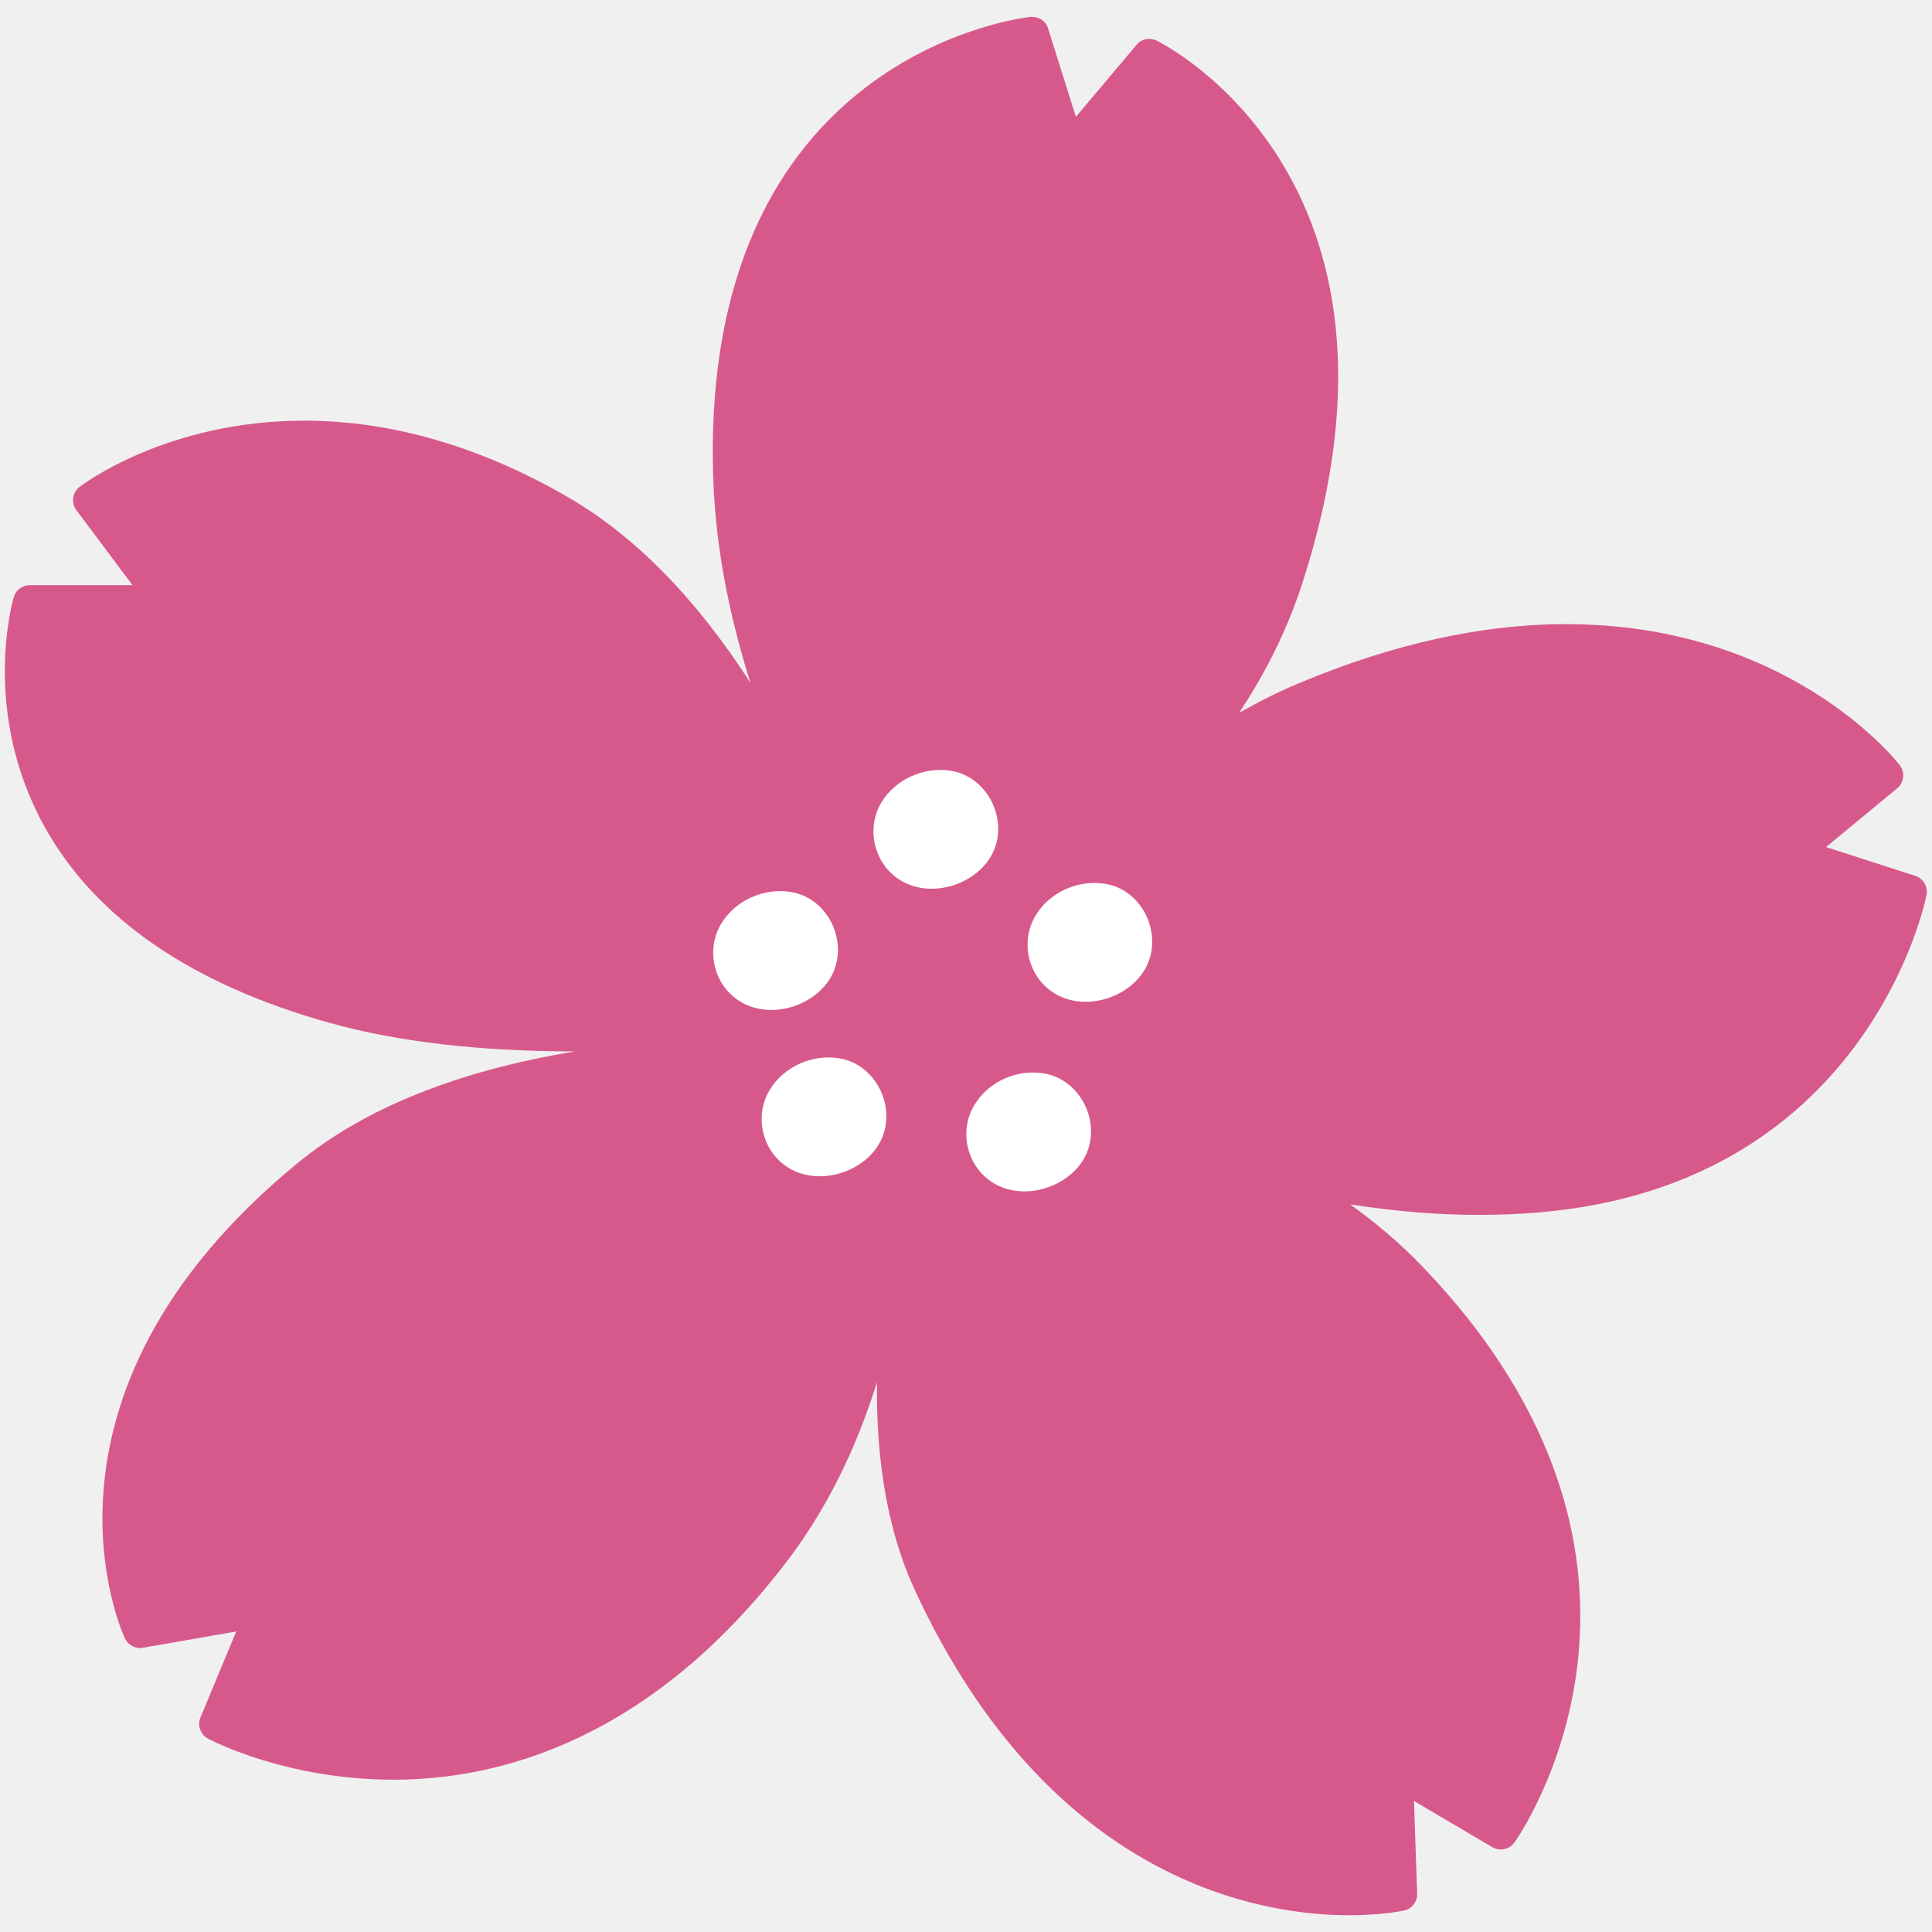
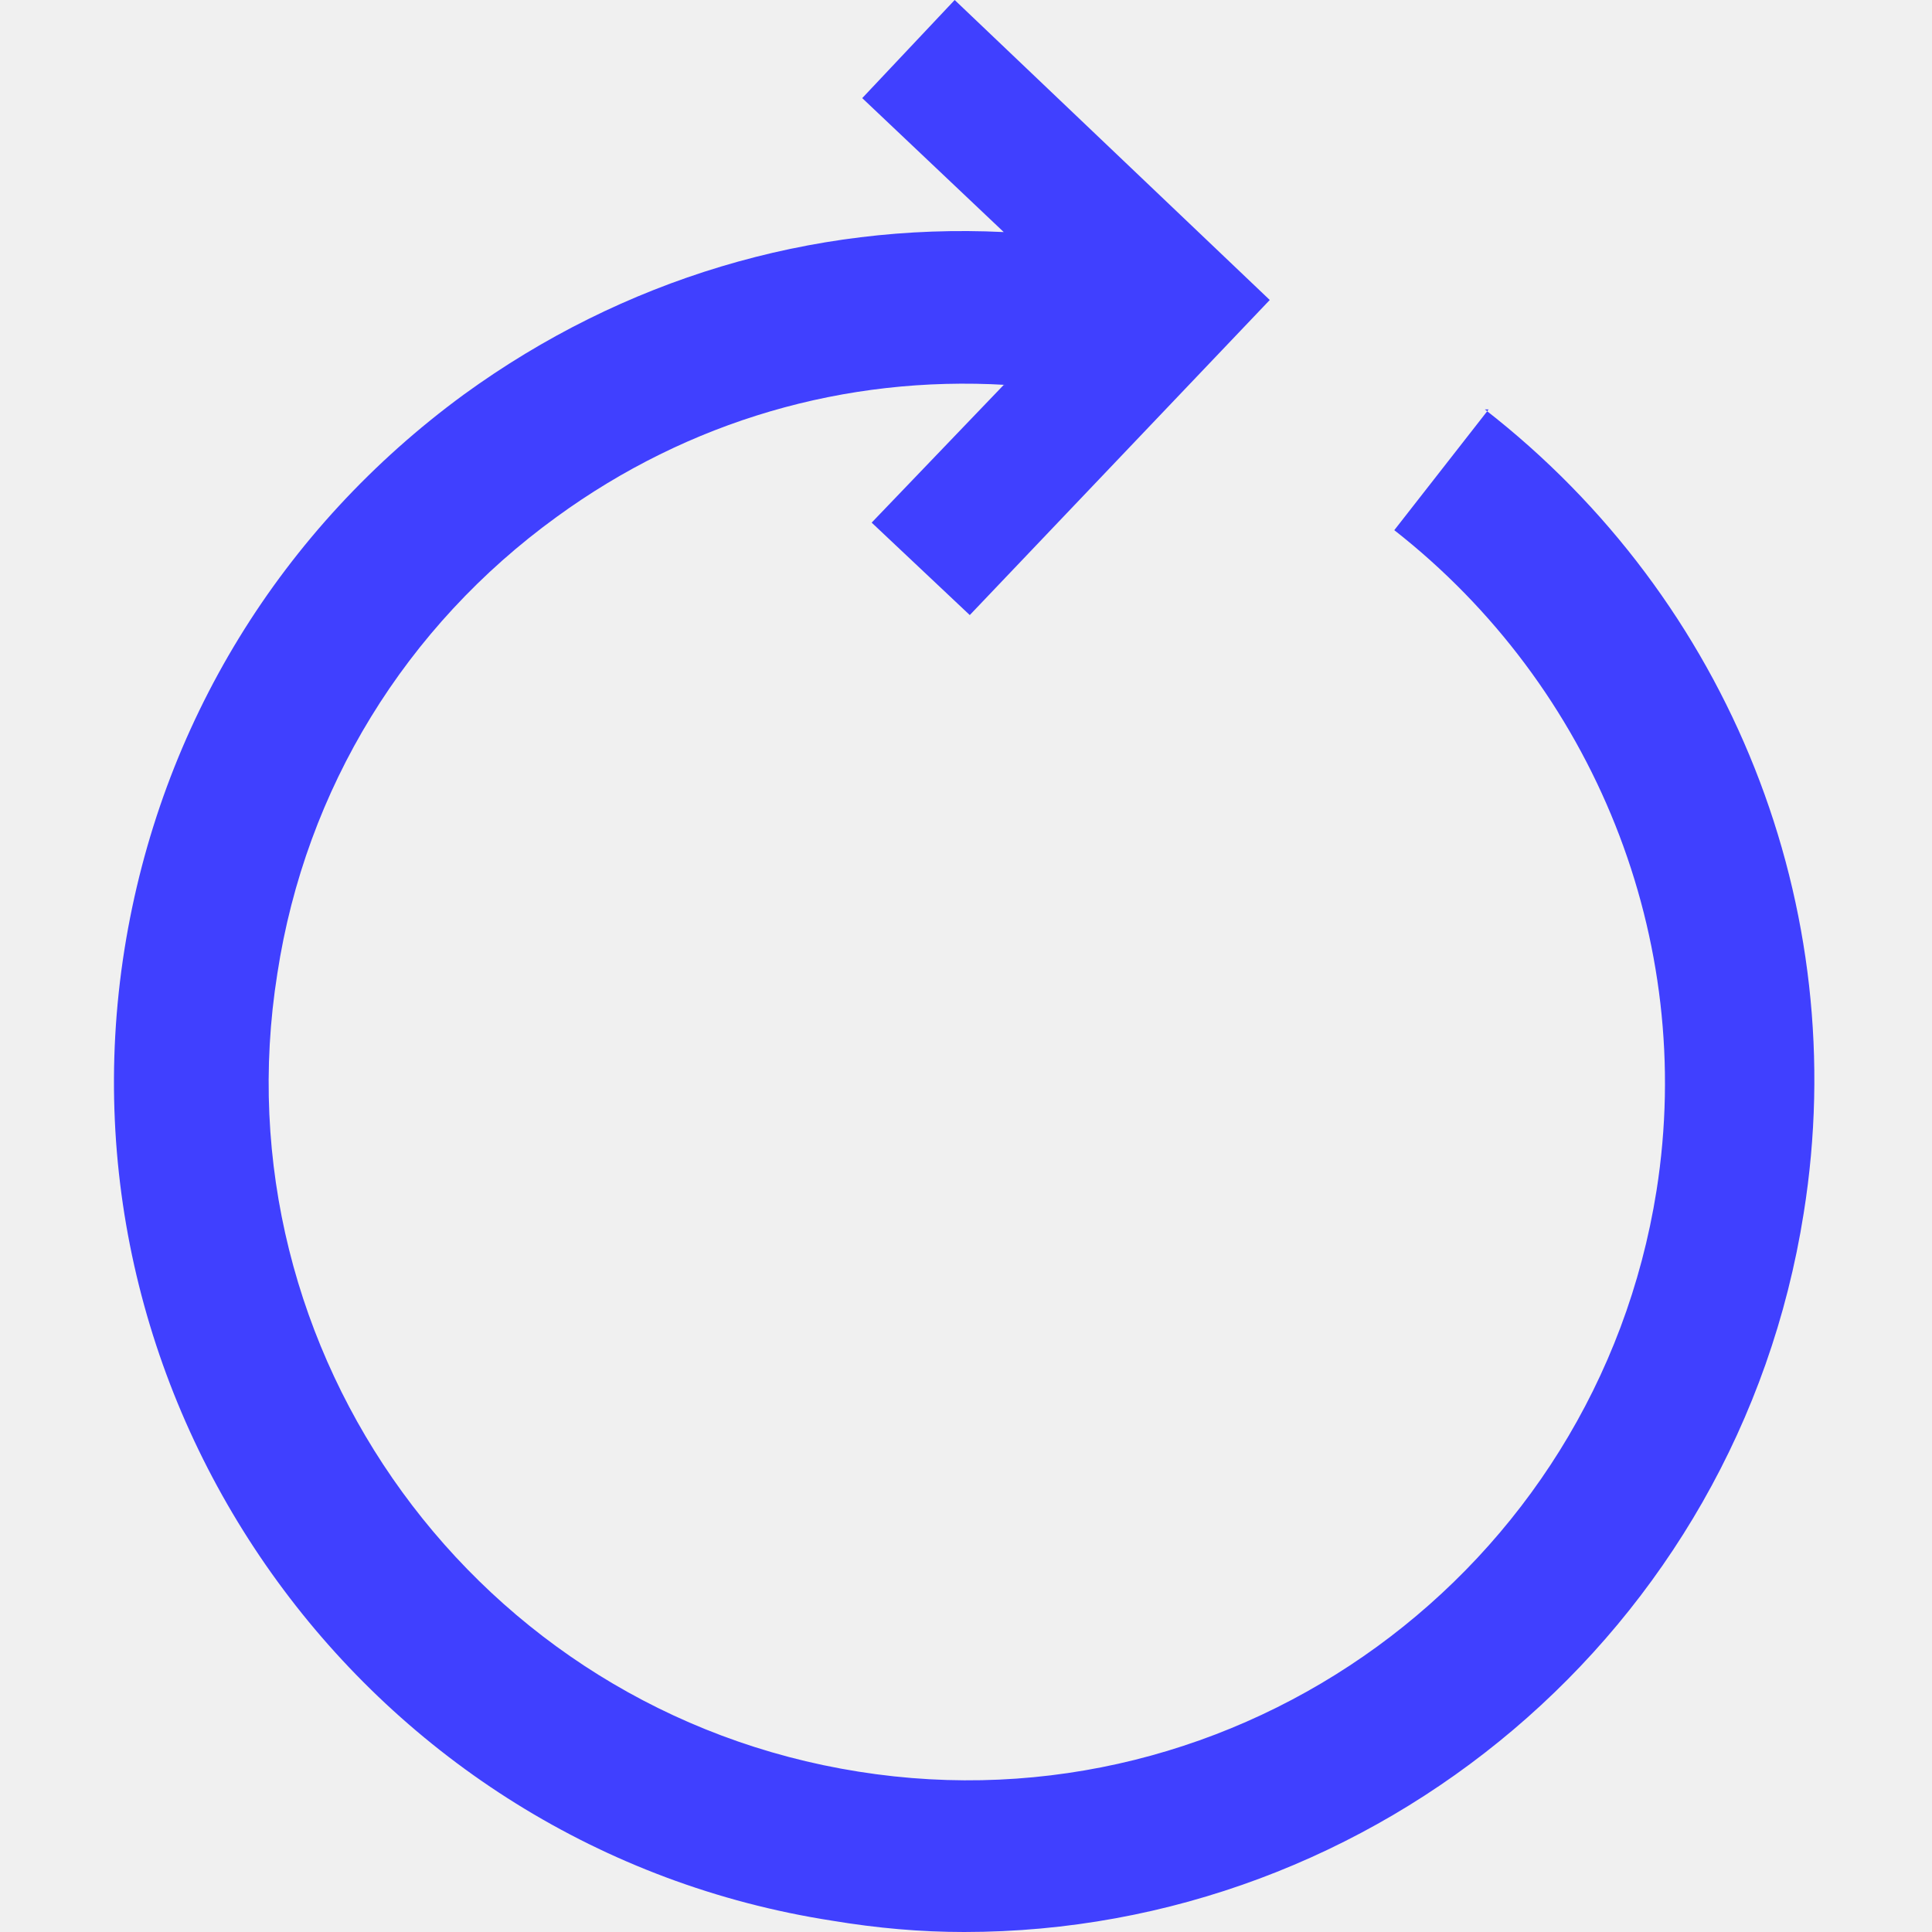
- <svg xmlns="http://www.w3.org/2000/svg" width="128" height="128" style="enable-background:new 0 0 128 128;">
+ <svg xmlns="http://www.w3.org/2000/svg" version="1.1" width="1024px" height="1024px">
  <g>
-     <path d="M100.93,80.4c22.8-1.34,26.68-20.92,26.71-21.12c0.1-0.54-0.22-1.08-0.74-1.25l-5.92-1.91l4.71-3.89 c0.46-0.38,0.54-1.06,0.17-1.54c-0.29-0.38-7.43-9.34-22.12-9.34c-5.56,0-11.5,1.32-17.67,3.91c-1.34,0.56-2.66,1.22-3.98,1.97 c1.82-2.74,3.21-5.58,4.16-8.49c8.83-27.05-9.45-35.97-9.64-36.06c-0.46-0.21-1-0.1-1.31,0.29l-4.02,4.77l-1.84-5.85 c-0.16-0.5-0.61-0.8-1.16-0.77c-0.22,0.02-22.17,2.32-21.01,30.95c0.17,4.13,0.99,8.55,2.45,13.17 c-3.62-5.62-7.67-9.74-12.07-12.29c-5.82-3.37-11.71-5.08-17.49-5.08c-9.09,0-14.65,4.21-14.89,4.39 c-0.48,0.37-0.57,1.06-0.21,1.54l3.72,4.97l-6.81,0c-0.49,0-0.92,0.32-1.06,0.79c-0.09,0.31-2.16,7.65,2.04,15.21 c3.36,6.05,9.7,10.43,18.86,12.99c4.54,1.27,9.93,1.89,16.29,1.9c-7.79,1.28-13.97,3.77-18.4,7.41C0.8,92.6,8.2,108.41,8.28,108.56 c0.22,0.44,0.71,0.7,1.18,0.61l6.19-1.08l-2.37,5.7c-0.22,0.52,0,1.13,0.5,1.4c0.21,0.11,5.17,2.72,12.3,2.72 c6.88,0,17-2.53,26.14-14.58c2.51-3.32,4.48-7.26,5.88-11.75c-0.06,5.4,0.77,10.01,2.51,13.77c9,19.45,23.1,21.54,28.74,21.54 c2.22,0,3.62-0.3,3.67-0.31c0.52-0.11,0.89-0.59,0.87-1.12l-0.21-6.14l5.19,3.06c0.49,0.29,1.12,0.16,1.46-0.3 c0.13-0.18,13.04-18.3-6.15-38.23c-1.39-1.45-2.98-2.8-4.73-4.06C93.4,80.41,97.16,80.63,100.93,80.4z" style="fill:#D7598B;" />
-     <g>
-       <path d="M58.6,74.92c-0.67,2.53-4.14,3.85-6.39,2.43c-1.72-1.08-2.26-3.41-1.22-5.13 c0.95-1.58,2.85-2.4,4.64-2.1C57.8,70.49,59.15,72.82,58.6,74.92z" style="fill:#FFFFFF;" />
-       <path d="M55.39,63.9c-0.67,2.53-4.13,3.85-6.39,2.43c-1.72-1.08-2.26-3.41-1.22-5.13 c0.95-1.57,2.85-2.4,4.64-2.1C54.59,59.46,55.95,61.8,55.39,63.9z" style="fill:#FFFFFF;" />
-       <path d="M58.39,53.17c0.95-1.57,2.85-2.4,4.64-2.1c2.17,0.37,3.53,2.7,2.98,4.8 c-0.67,2.53-4.14,3.85-6.39,2.43C57.9,57.22,57.36,54.9,58.39,53.17z" style="fill:#FFFFFF;" />
-       <path d="M72.16,75.92c-0.67,2.53-4.13,3.85-6.39,2.43c-1.72-1.08-2.26-3.41-1.22-5.13 c0.94-1.58,2.85-2.41,4.63-2.1C71.35,71.49,72.71,73.82,72.16,75.92z" style="fill:#FFFFFF;" />
-       <path d="M76.21,63.36c-0.67,2.53-4.13,3.85-6.38,2.43c-1.73-1.08-2.26-3.41-1.22-5.13 c0.94-1.58,2.85-2.4,4.64-2.1C75.41,58.92,76.77,61.26,76.21,63.36z" style="fill:#FFFFFF;" />
-     </g>
+     <path fill="#4040FF" d=" M 789 217 L 739 281 c 106 83 160 217 139 350 c -32 202 -222 340 -423 308 c -202 -32 -340 -222 -308 -423 c 15 -98 68 -184 148 -242 c 70 -51 153 -75 238 -70 L 532 204 l -70 73 l 52 49 l 159 -167 L 673 159 l -167 -159 l -49 52 l 75 71 L 532 123 c -102 -5 -202 25 -286 86 c -97 71 -161 175 -180 294 c -39 245 130 477 375 515 c 24 4 47 6 70 6 c 218 0 410 -159 445 -381 c 26 -162 -39 -325 -169 -426 Z   " />
  </g>
</svg>
